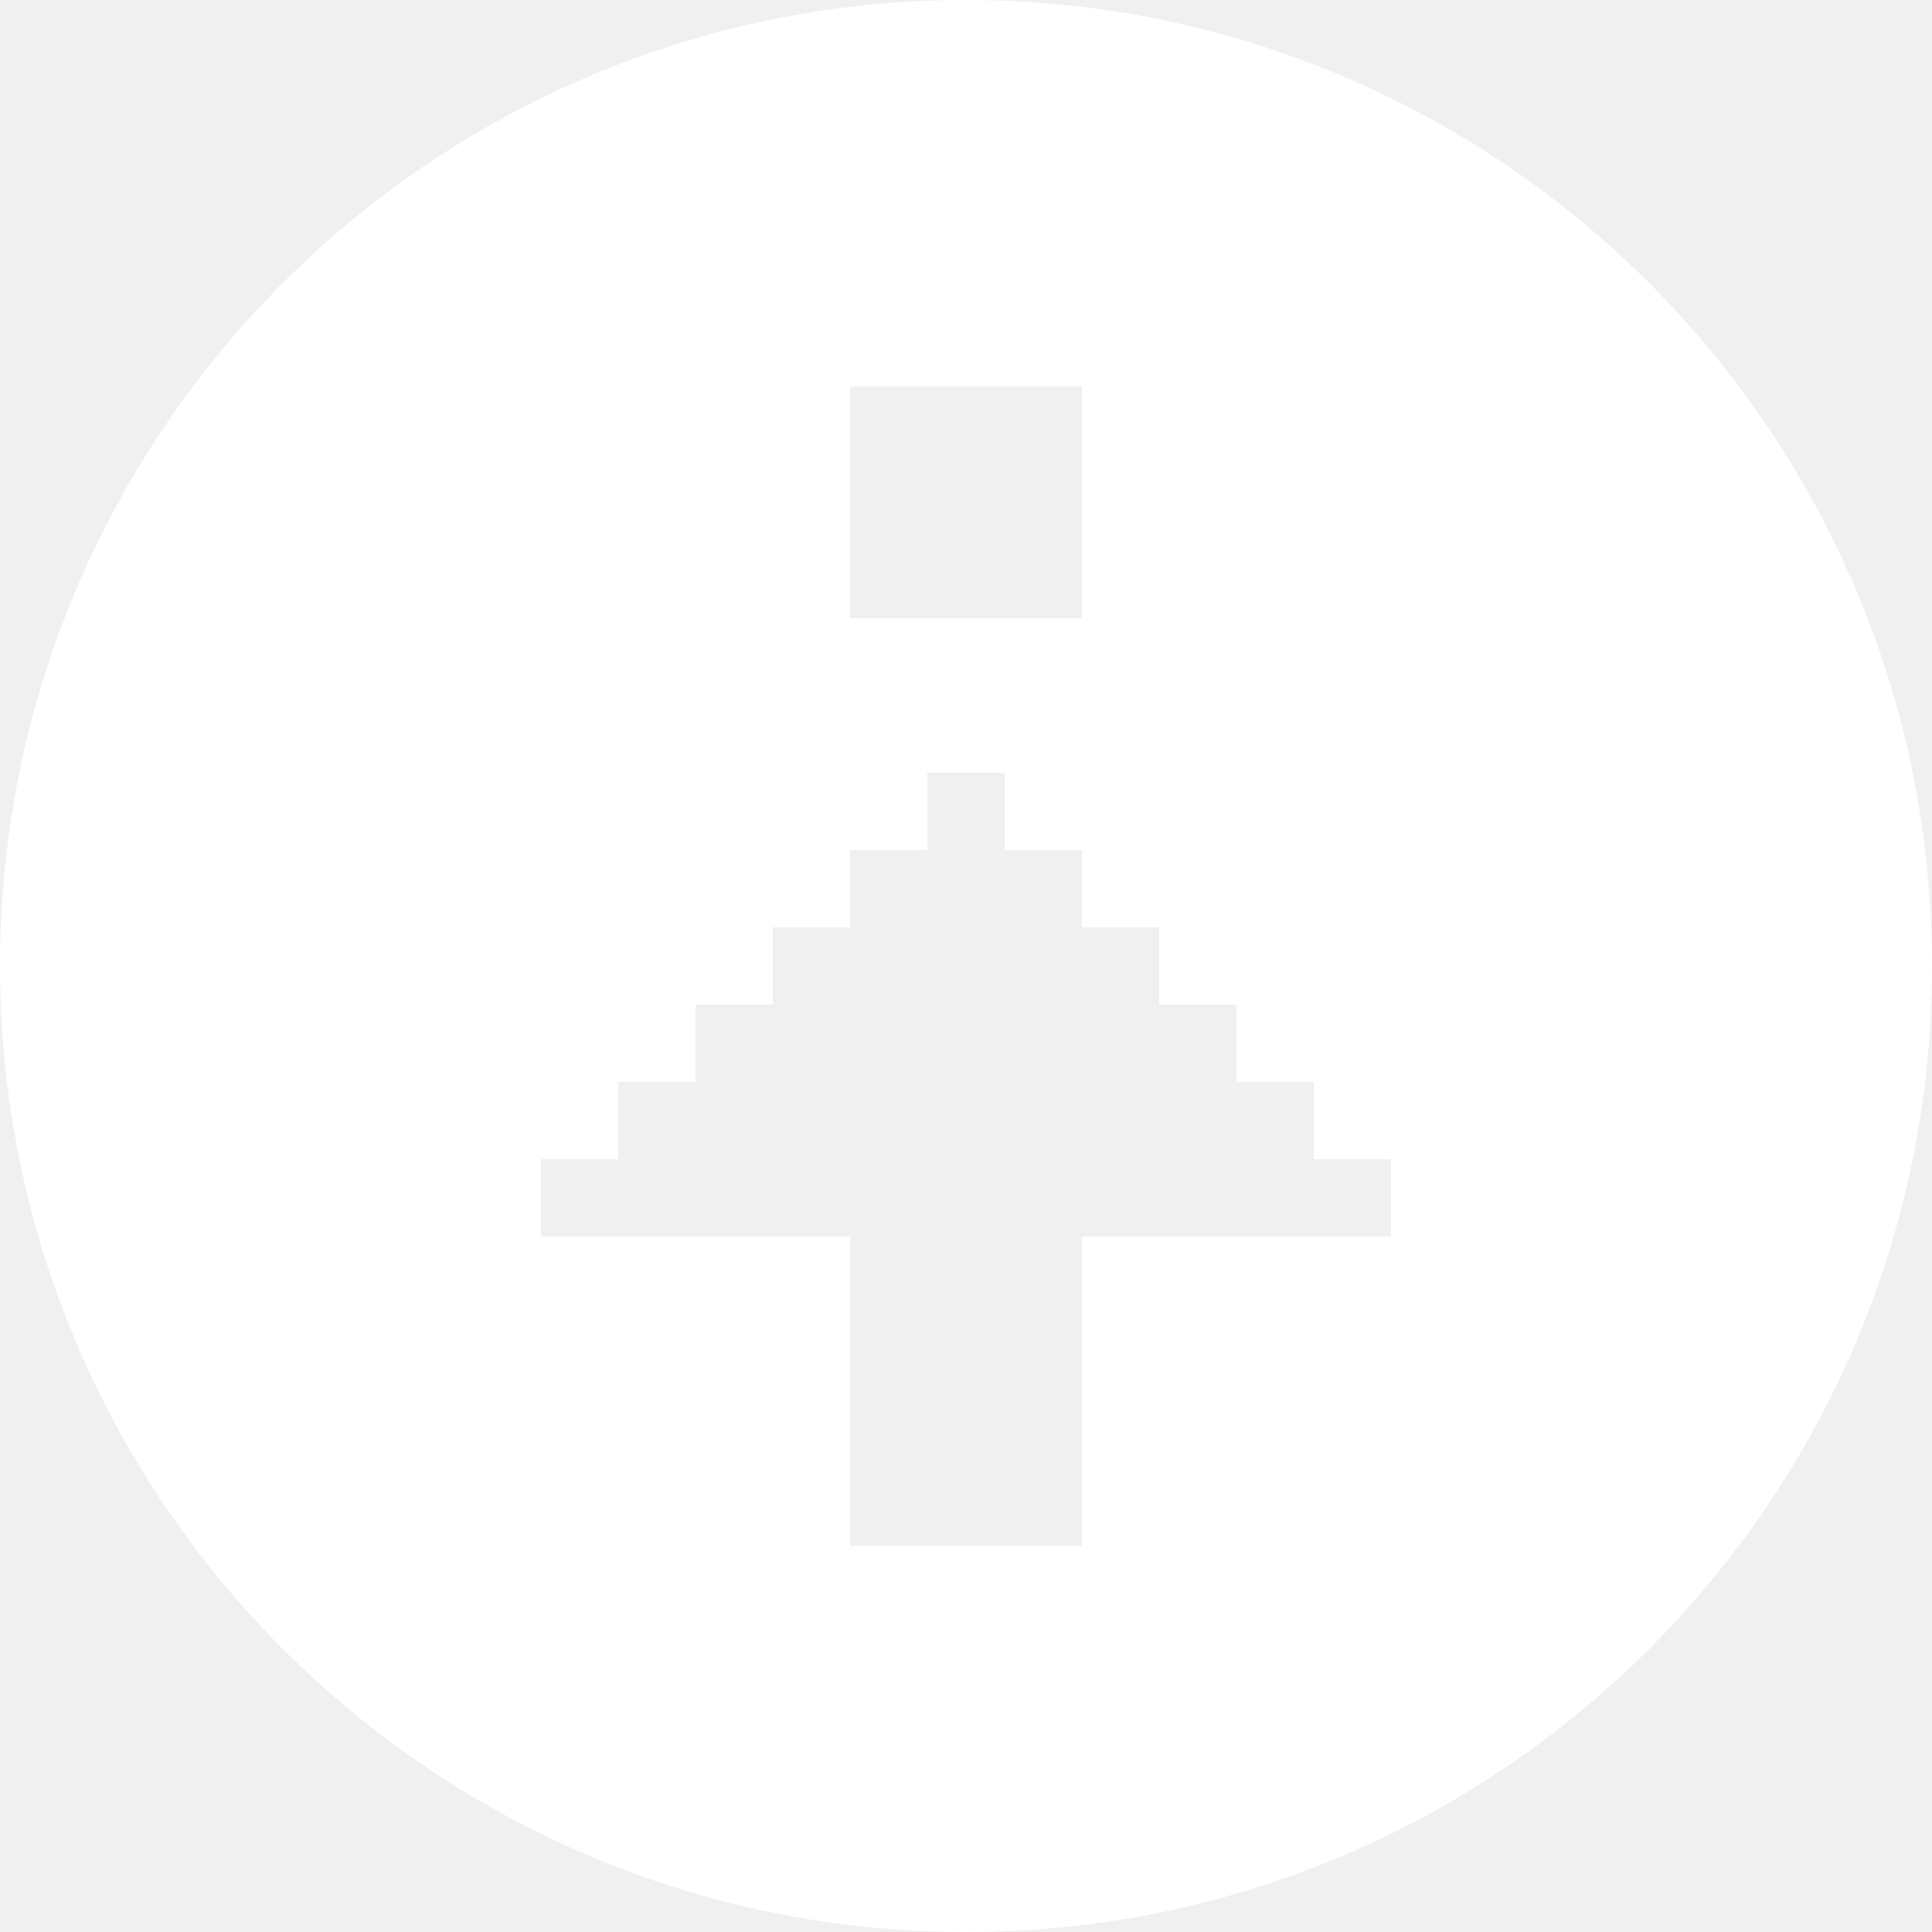
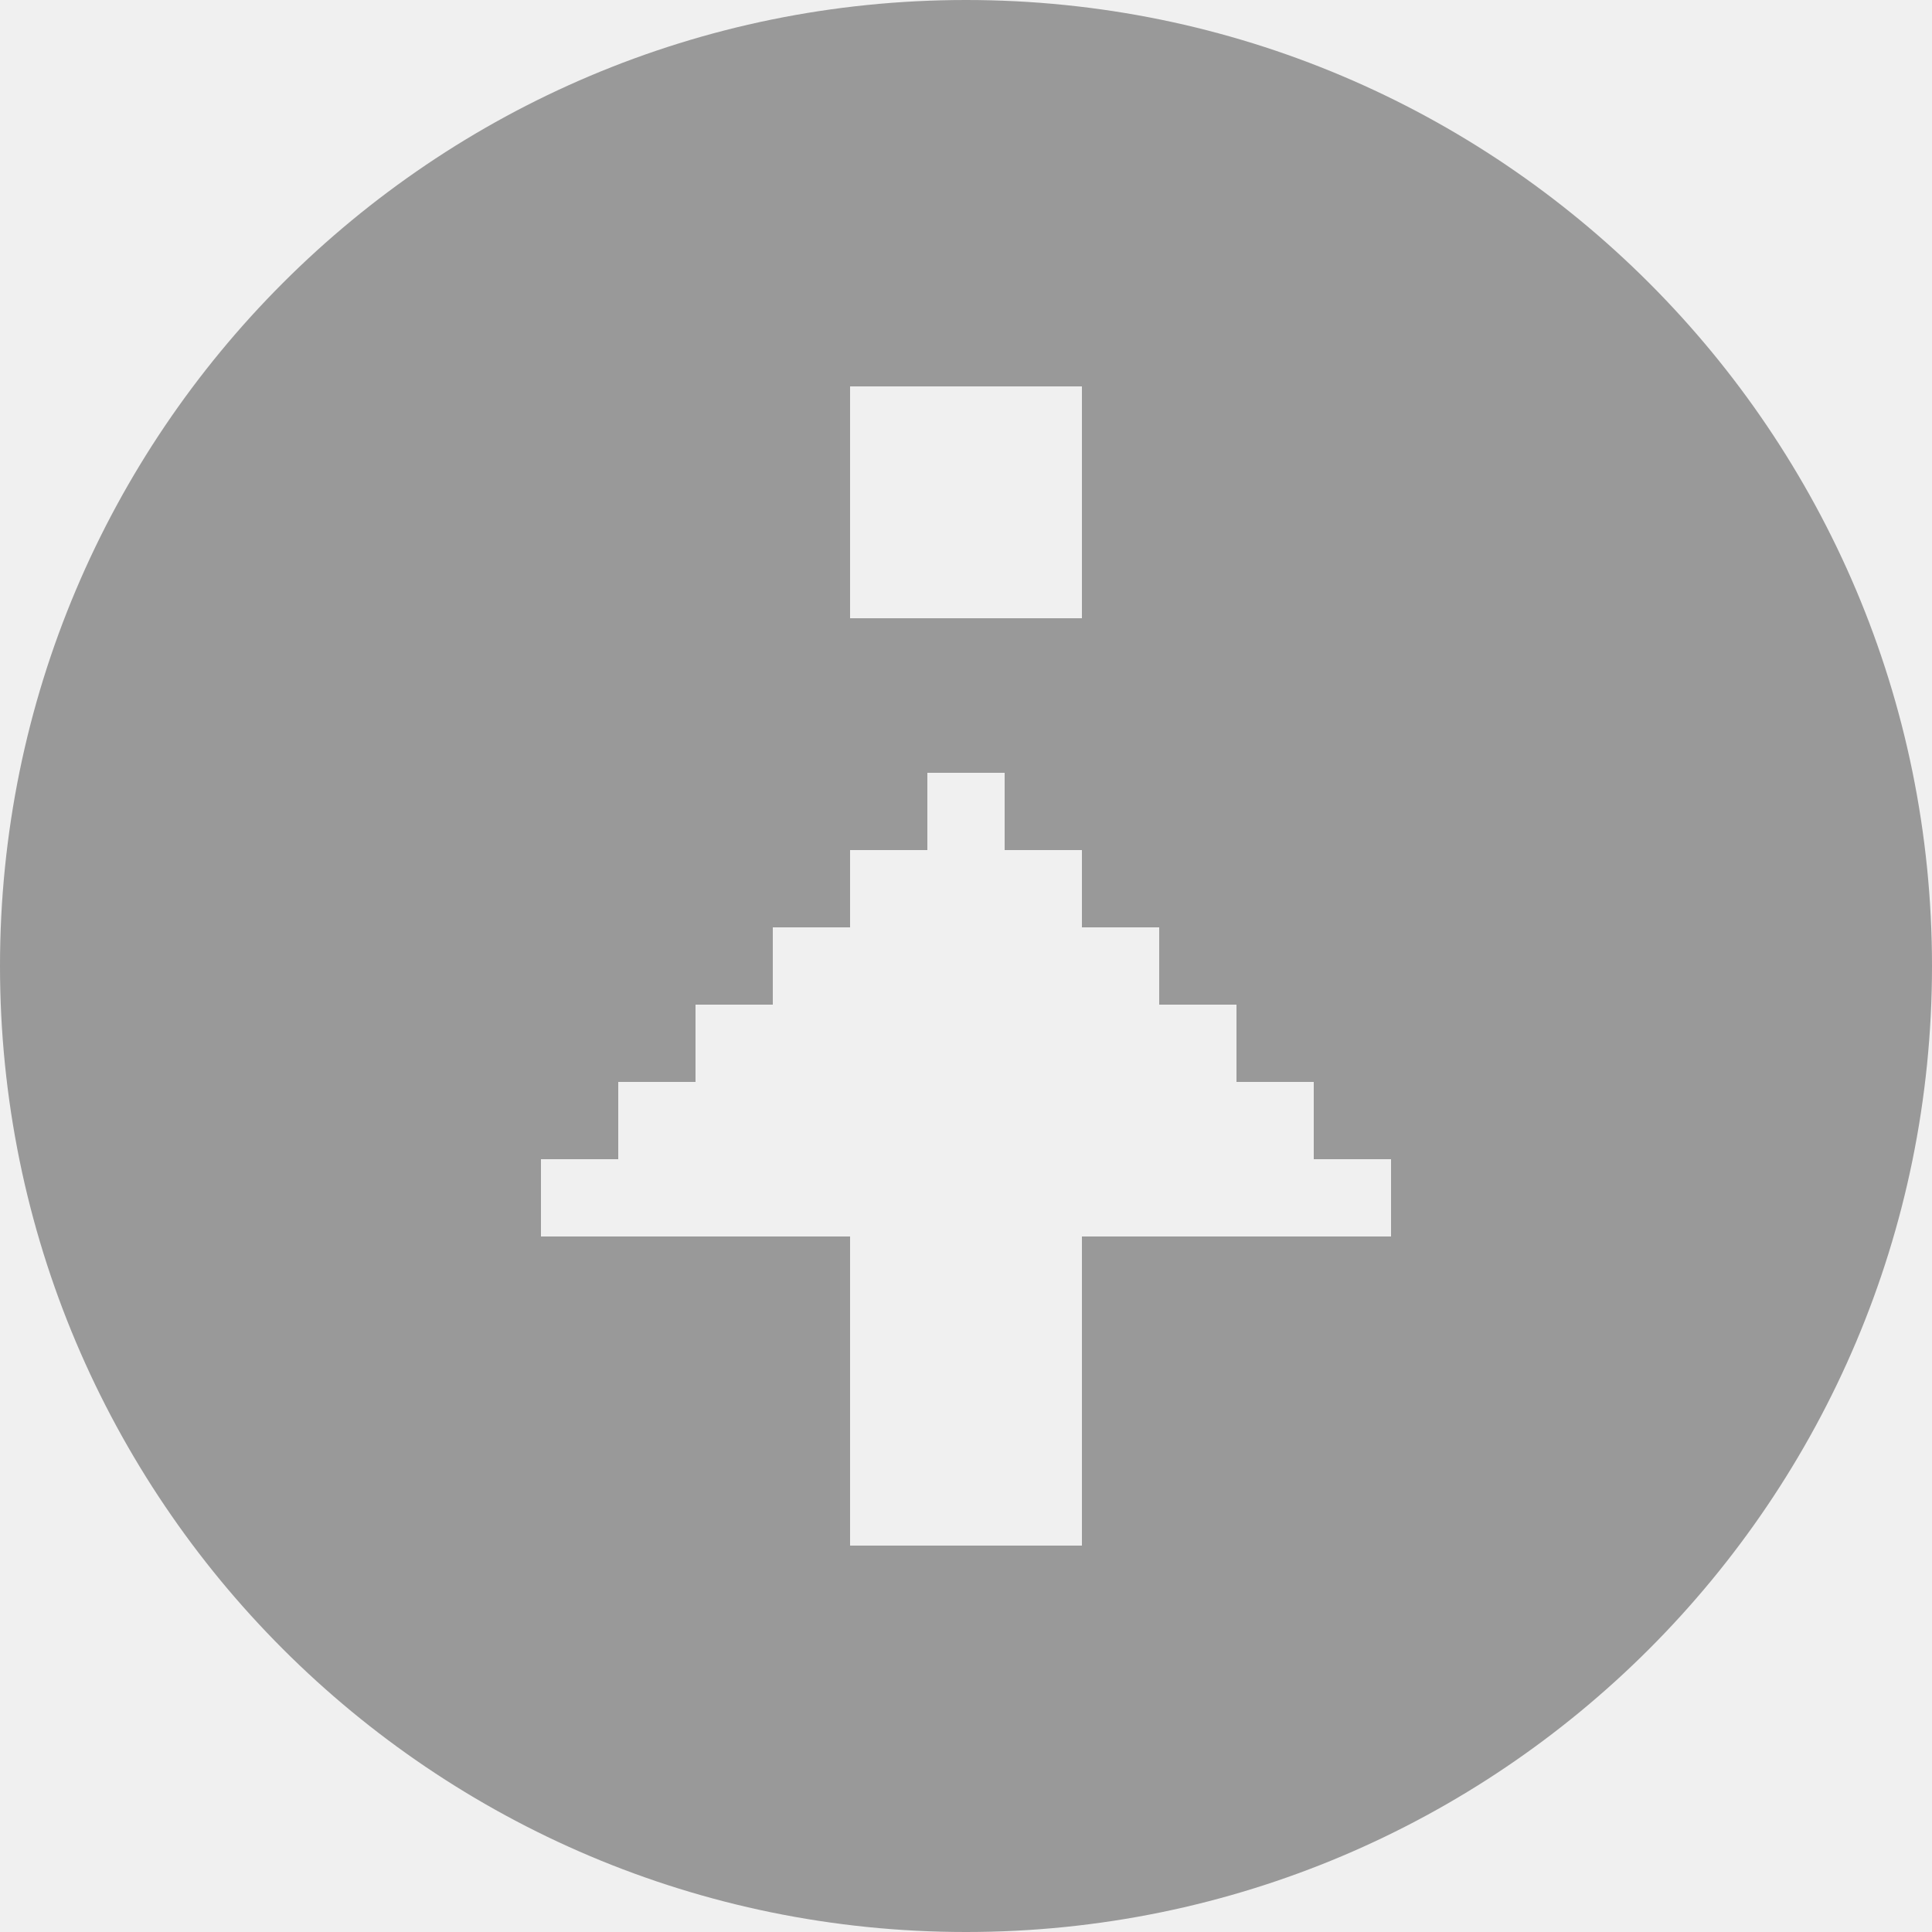
<svg xmlns="http://www.w3.org/2000/svg" id="Icons.fw-collapse" viewBox="0 0 25 25" style="background-color:#ffffff00" version="1.1" xml:space="preserve" x="0px" y="0px" width="25px" height="25px">
  <g id="collapse">
-     <path id="base26" d="M 11 16 L 7 16 L 7 15 L 8 15 L 8 14 L 9 14 L 9 13 L 10 13 L 10 12 L 11 12 L 11 11 L 12 11 L 12 10 L 13 10 L 13 11 L 14 11 L 14 12 L 15 12 L 15 13 L 16 13 L 16 14 L 17 14 L 17 15 L 18 15 L 18 16 L 14 16 L 14 20 L 11 20 L 11 16 ZM 11 8 L 11 5 L 14 5 L 14 8 L 11 8 ZM 12.5 0 C 5.596 0 0 5.596 0 12.5 C 0 19.404 5.596 25 12.5 25 C 19.404 25 25 19.404 25 12.5 C 25 5.596 19.404 0 12.5 0 Z" fill="#ffffff" />
+     <path id="base26" d="M 11 16 L 7 16 L 7 15 L 8 15 L 8 14 L 9 14 L 9 13 L 10 13 L 10 12 L 11 12 L 11 11 L 12 11 L 12 10 L 13 10 L 13 11 L 14 11 L 14 12 L 15 12 L 15 13 L 16 13 L 16 14 L 17 14 L 17 15 L 18 15 L 18 16 L 14 16 L 14 20 L 11 20 L 11 16 ZM 11 8 L 11 5 L 14 5 L 14 8 L 11 8 ZM 12.5 0 C 5.596 0 0 5.596 0 12.5 C 0 19.404 5.596 25 12.5 25 C 19.404 25 25 19.404 25 12.5 C 25 5.596 19.404 0 12.5 0 Z" fill="#999999" />
  </g>
</svg>
